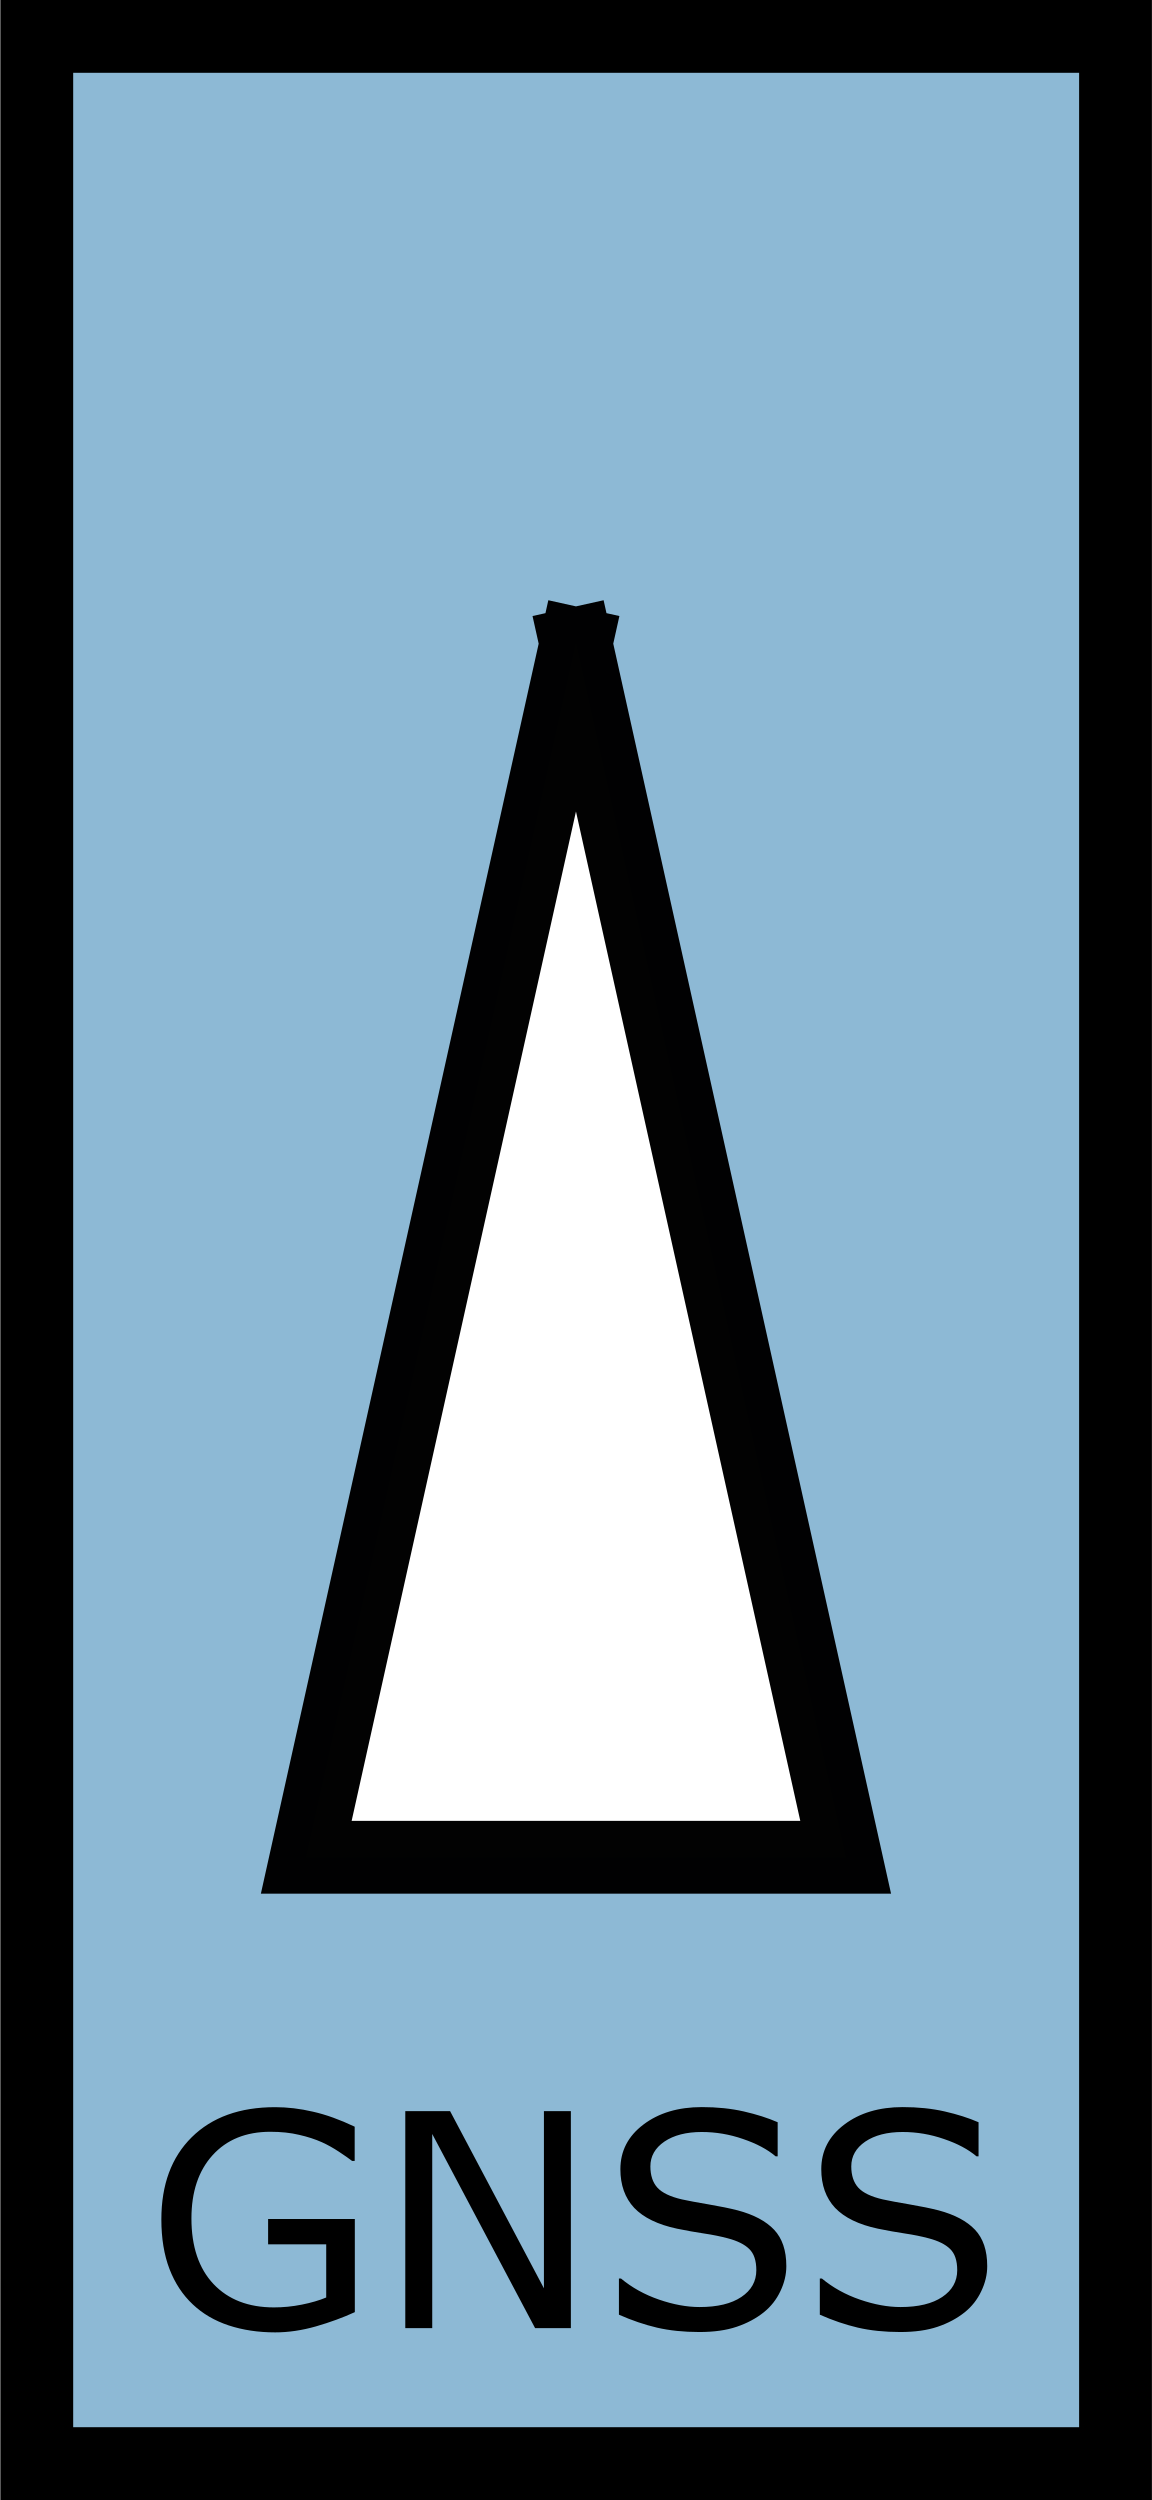
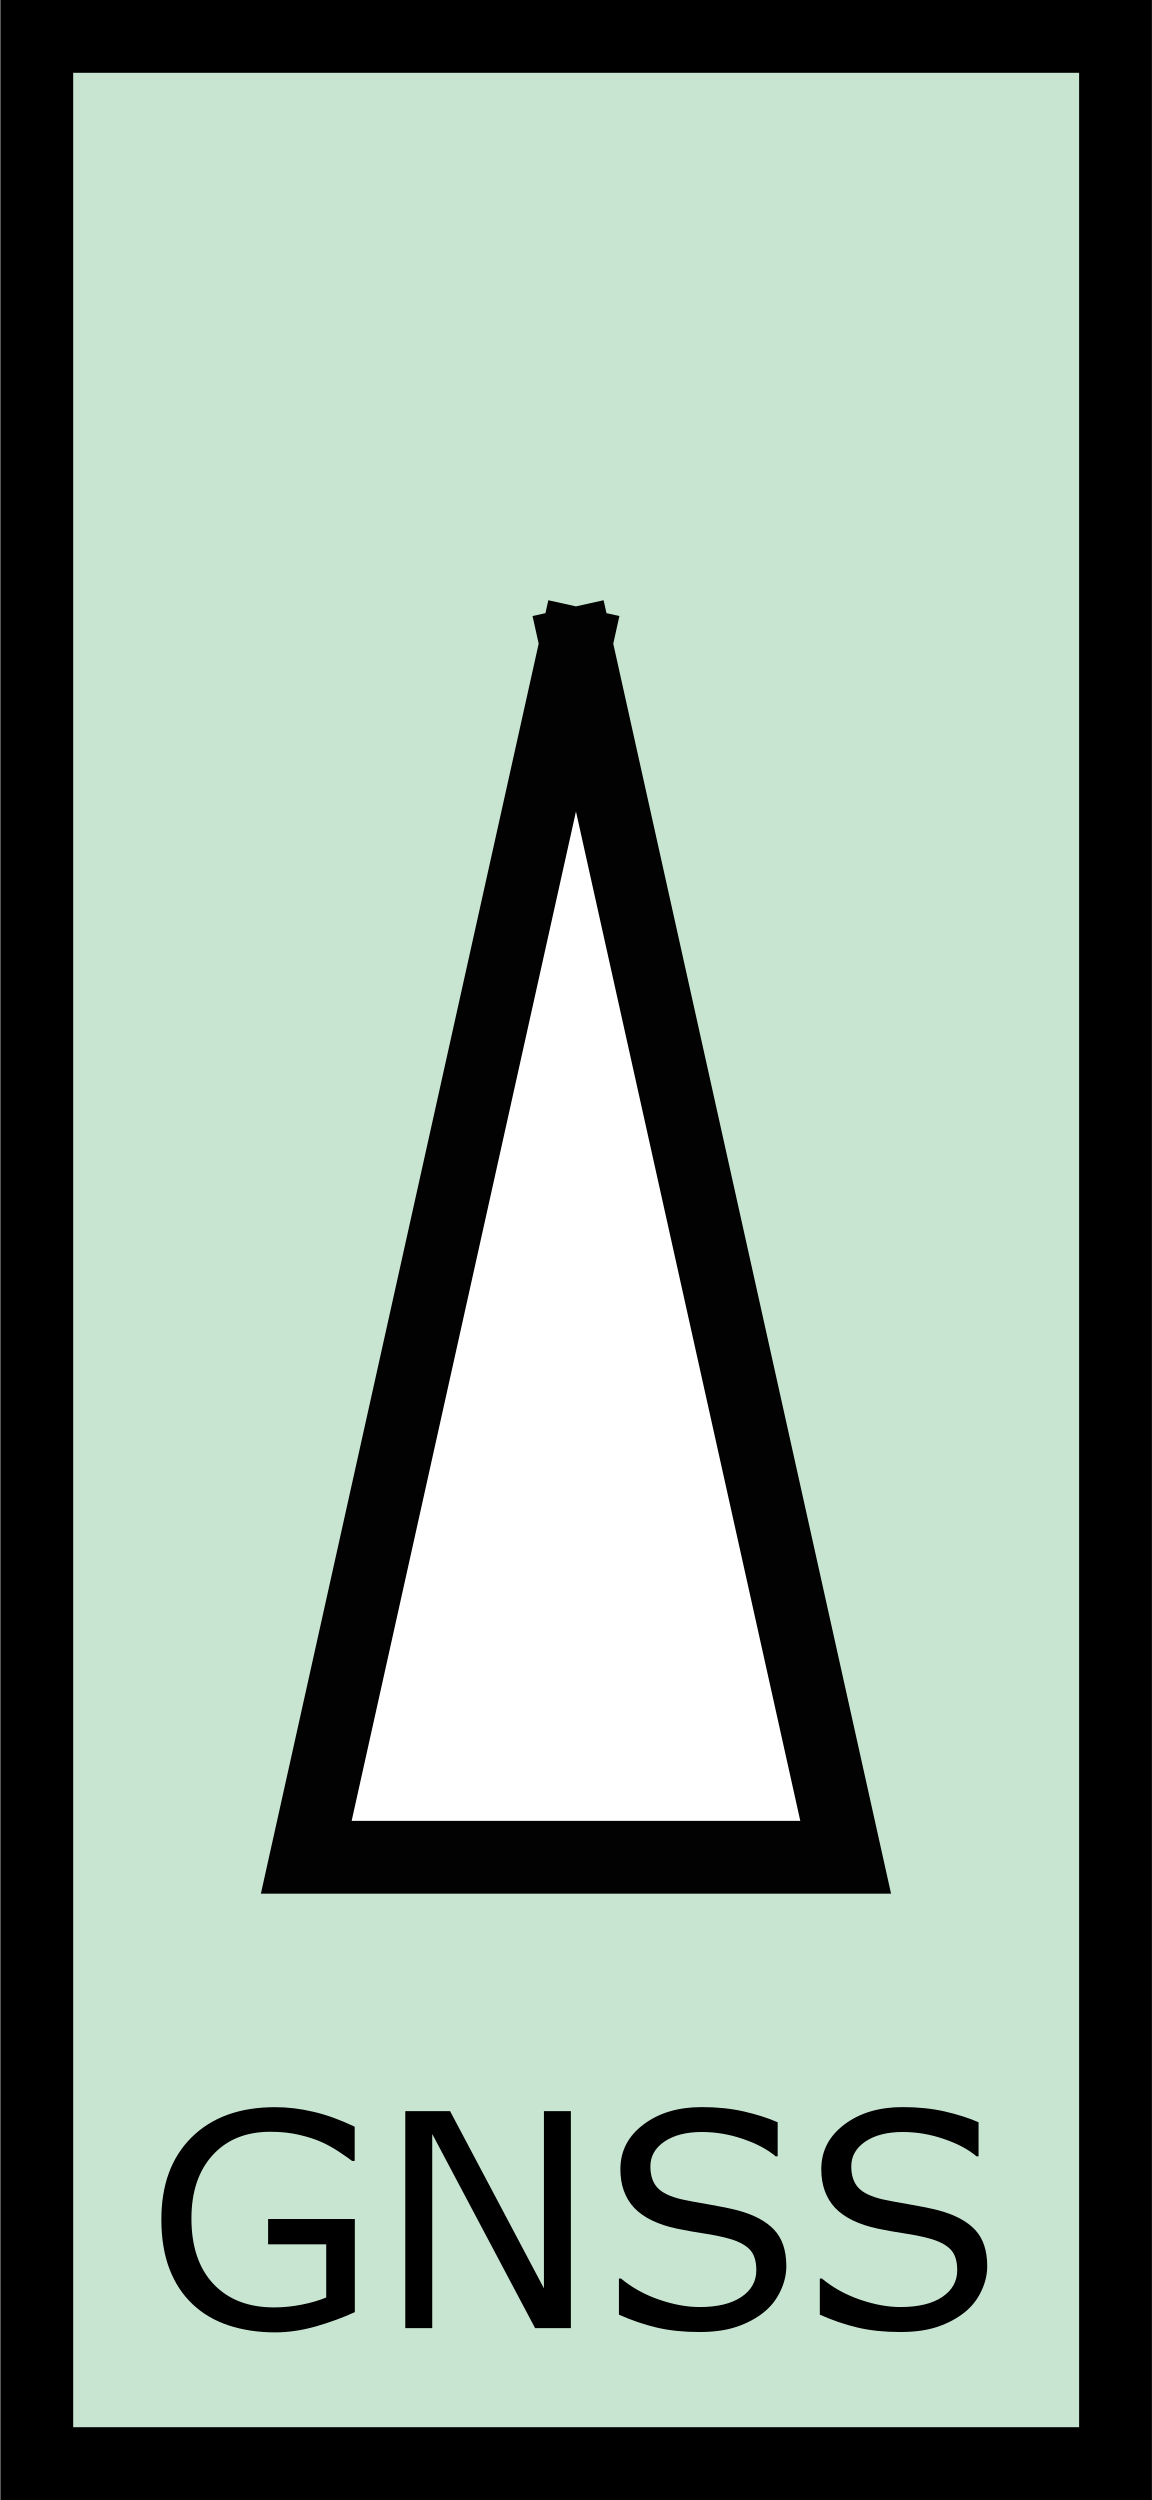
<svg xmlns="http://www.w3.org/2000/svg" width="21.087" height="45.779" viewBox="0 0 15.815 34.334" version="1.1" id="svg4">
-   <path fill="#F54927" stroke="#AAAA" d="M663.18 427.98v-14.815h-33.334v14.815Z" clip-path="url(#a)" transform="rotate(-90 125.51 538.17)" id="path1" style="stroke:#000000;stroke-opacity:1;fill:#2b83ba;fill-opacity:0.499" />
+   <path fill="#F54927" stroke="#AAAA" d="M663.18 427.98v-14.815h-33.334v14.815Z" clip-path="url(#a)" transform="rotate(-90 125.51 538.17)" id="path1" style="stroke:#000000;stroke-opacity:1;fill:#a1dab4;fill-opacity:0.499" />
  <path fill="#fff" d="m654.84 420.57-16.667-3.704v7.408z" clip-path="url(#a)" transform="rotate(-90 125.51 538.17)" id="path2" />
  <path fill="none" stroke="#000" stroke-linecap="square" d="m654.84 420.57-16.667-3.704v7.408l16.667-3.704" clip-path="url(#a)" transform="rotate(-90 125.51 538.17)" id="path3" style="stroke:#000000;stroke-opacity:0.989" />
  <defs id="defs4">
    <clipPath id="a">
      <path d="M172.8 126.21h1071.4V577H172.8z" id="path4" />
    </clipPath>
  </defs>
  <path d="m 4.873,31.754 q -0.244,0.112 -0.535,0.196 -0.288,0.082 -0.559,0.082 -0.348,0 -0.639,-0.096 Q 2.851,31.84 2.647,31.647 2.44,31.453 2.328,31.163 2.216,30.871 2.216,30.48 q 0,-0.715 0.416,-1.127 0.418,-0.414 1.147,-0.414 0.254,0 0.519,0.062 0.266,0.06 0.573,0.206 v 0.47 H 4.835 Q 4.773,29.629 4.655,29.551 4.537,29.473 4.422,29.421 4.284,29.359 4.108,29.319 q -0.174,-0.042 -0.396,-0.042 -0.501,0 -0.793,0.322 -0.29,0.32 -0.29,0.869 0,0.579 0.304,0.901 0.304,0.32 0.829,0.32 0.192,0 0.382,-0.038 0.192,-0.038 0.336,-0.098 V 30.823 H 3.682 v -0.348 h 1.191 z m 2.967,0.22 H 7.349 L 5.936,29.307 v 2.667 H 5.566 v -2.981 h 0.615 l 1.289,2.434 v -2.434 h 0.37 z m 2.959,-0.851 q 0,0.174 -0.082,0.344 -0.08,0.17 -0.226,0.288 -0.16,0.128 -0.374,0.2 -0.212,0.072 -0.513,0.072 -0.322,0 -0.581,-0.06 -0.256,-0.06 -0.523,-0.178 v -0.497 h 0.028 q 0.226,0.188 0.523,0.29 0.296,0.102 0.557,0.102 0.368,0 0.573,-0.138 0.206,-0.138 0.206,-0.368 0,-0.198 -0.098,-0.292 -0.096,-0.094 -0.294,-0.146 -0.15,-0.04 -0.326,-0.066 -0.174,-0.026 -0.37,-0.066 -0.396,-0.084 -0.589,-0.286 -0.19,-0.204 -0.19,-0.531 0,-0.374 0.316,-0.613 0.316,-0.24 0.803,-0.24 0.314,0 0.577,0.06 0.262,0.06 0.464,0.148 v 0.468 h -0.028 q -0.17,-0.144 -0.448,-0.238 -0.276,-0.096 -0.567,-0.096 -0.318,0 -0.513,0.132 -0.192,0.132 -0.192,0.34 0,0.186 0.096,0.292 0.096,0.106 0.338,0.162 0.128,0.028 0.364,0.068 0.236,0.04 0.4,0.082 0.332,0.088 0.501,0.266 0.168,0.178 0.168,0.499 z m 2.759,0 q 0,0.174 -0.082,0.344 -0.08,0.17 -0.226,0.288 -0.16,0.128 -0.374,0.2 -0.212,0.072 -0.513,0.072 -0.322,0 -0.581,-0.06 -0.256,-0.06 -0.523,-0.178 v -0.497 h 0.028 q 0.226,0.188 0.523,0.29 0.296,0.102 0.557,0.102 0.368,0 0.573,-0.138 0.206,-0.138 0.206,-0.368 0,-0.198 -0.098,-0.292 -0.096,-0.094 -0.294,-0.146 -0.15,-0.04 -0.326,-0.066 -0.174,-0.026 -0.37,-0.066 -0.396,-0.084 -0.589,-0.286 -0.19,-0.204 -0.19,-0.531 0,-0.374 0.316,-0.613 0.316,-0.24 0.803,-0.24 0.314,0 0.577,0.06 0.262,0.06 0.464,0.148 v 0.468 h -0.028 q -0.17,-0.144 -0.448,-0.238 -0.276,-0.096 -0.567,-0.096 -0.318,0 -0.513,0.132 -0.192,0.132 -0.192,0.34 0,0.186 0.096,0.292 0.096,0.106 0.338,0.162 0.128,0.028 0.364,0.068 0.236,0.04 0.4,0.082 0.332,0.088 0.501,0.266 0.168,0.178 0.168,0.499 z" id="text4" style="font-size:4.1px;line-height:1.25;stroke-width:0.103" aria-label="GNSS" />
</svg>
